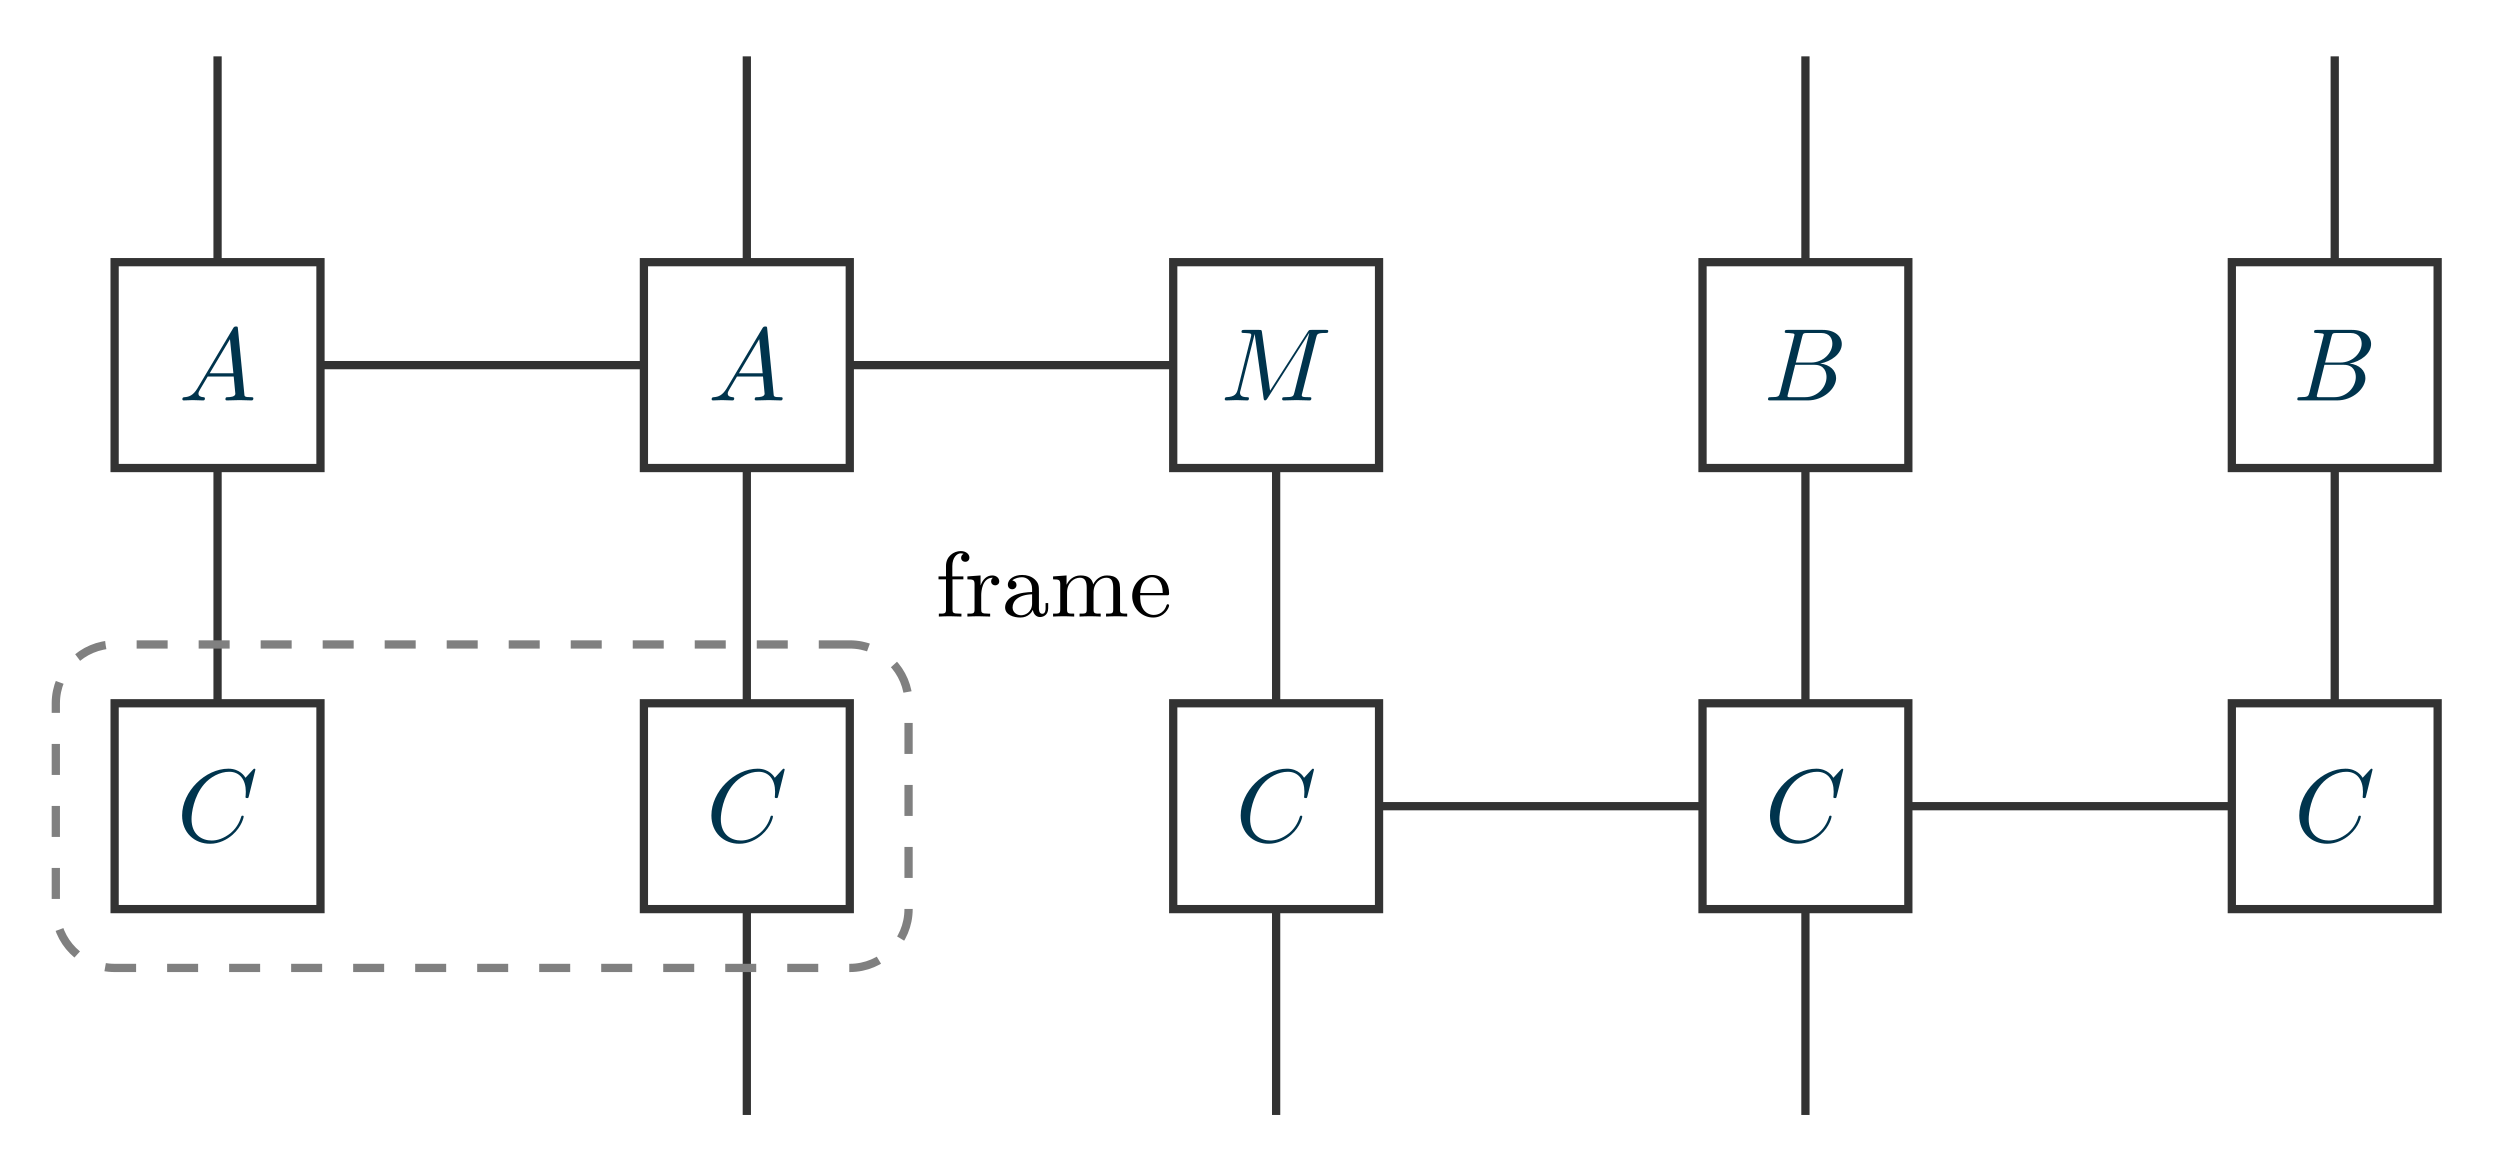
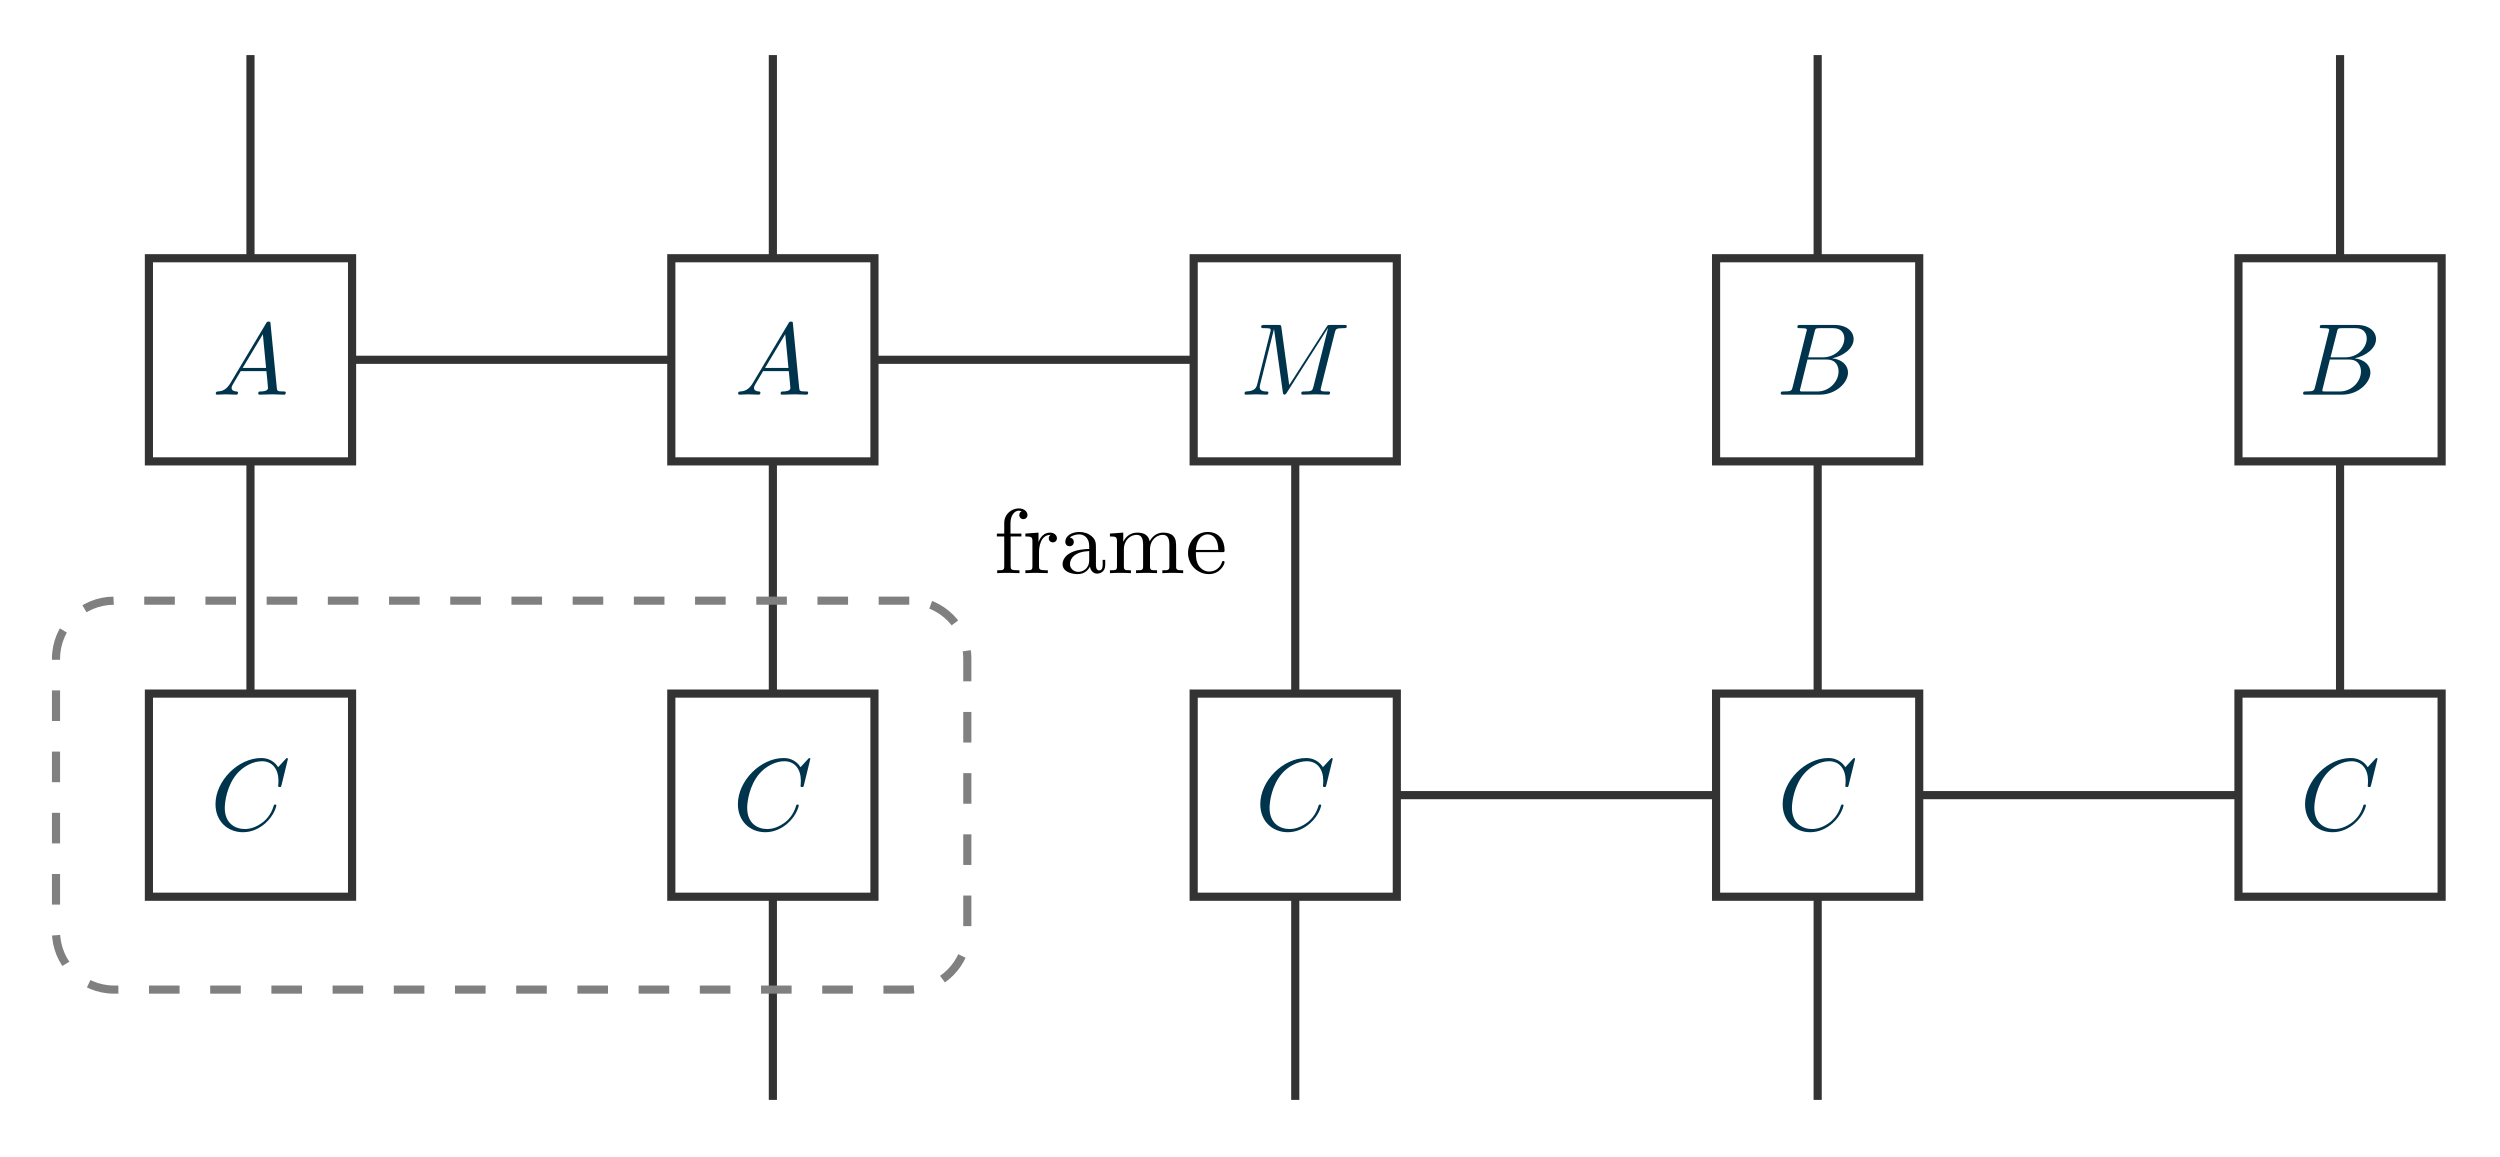
- <svg xmlns="http://www.w3.org/2000/svg" xmlns:xlink="http://www.w3.org/1999/xlink" width="240.366" height="112.807" viewBox="0 0 240.366 112.807">
+ <svg xmlns="http://www.w3.org/2000/svg" xmlns:xlink="http://www.w3.org/1999/xlink" width="243.767" height="112.807" viewBox="0 0 243.767 112.807">
  <defs>
    <g>
      <g id="glyph-0-0">
-         <path d="M 1.781 -1.141 C 1.375 -0.484 1 -0.344 0.562 -0.312 C 0.438 -0.297 0.344 -0.297 0.344 -0.109 C 0.344 -0.047 0.391 0 0.484 0 C 0.75 0 1.047 -0.031 1.328 -0.031 C 1.656 -0.031 2 0 2.328 0 C 2.391 0 2.516 0 2.516 -0.188 C 2.516 -0.297 2.422 -0.312 2.359 -0.312 C 2.125 -0.328 1.891 -0.406 1.891 -0.656 C 1.891 -0.781 1.953 -0.891 2.031 -1.031 L 2.781 -2.297 L 5.281 -2.297 C 5.297 -2.094 5.438 -0.734 5.438 -0.641 C 5.438 -0.344 4.922 -0.312 4.719 -0.312 C 4.578 -0.312 4.484 -0.312 4.484 -0.109 C 4.484 0 4.594 0 4.625 0 C 5.031 0 5.453 -0.031 5.859 -0.031 C 6.109 -0.031 6.734 0 6.984 0 C 7.047 0 7.172 0 7.172 -0.203 C 7.172 -0.312 7.062 -0.312 6.938 -0.312 C 6.312 -0.312 6.312 -0.375 6.297 -0.672 L 5.688 -6.875 C 5.672 -7.078 5.672 -7.109 5.5 -7.109 C 5.344 -7.109 5.297 -7.047 5.234 -6.953 Z M 2.969 -2.609 L 4.922 -5.891 L 5.25 -2.609 Z M 2.969 -2.609 " />
+         <path d="M 1.781 -1.141 C 1.391 -0.484 1 -0.344 0.562 -0.312 C 0.438 -0.297 0.344 -0.297 0.344 -0.109 C 0.344 -0.047 0.391 0 0.484 0 C 0.75 0 1.062 -0.031 1.328 -0.031 C 1.656 -0.031 2.016 0 2.328 0 C 2.391 0 2.516 0 2.516 -0.188 C 2.516 -0.297 2.422 -0.312 2.359 -0.312 C 2.125 -0.328 1.891 -0.406 1.891 -0.656 C 1.891 -0.781 1.953 -0.891 2.031 -1.031 L 2.781 -2.297 L 5.281 -2.297 C 5.312 -2.094 5.438 -0.734 5.438 -0.641 C 5.438 -0.344 4.922 -0.312 4.734 -0.312 C 4.594 -0.312 4.484 -0.312 4.484 -0.109 C 4.484 0 4.609 0 4.625 0 C 5.031 0 5.469 -0.031 5.875 -0.031 C 6.125 -0.031 6.75 0 7 0 C 7.062 0 7.172 0 7.172 -0.203 C 7.172 -0.312 7.078 -0.312 6.953 -0.312 C 6.328 -0.312 6.328 -0.375 6.297 -0.672 L 5.688 -6.891 C 5.672 -7.094 5.672 -7.125 5.5 -7.125 C 5.344 -7.125 5.312 -7.062 5.25 -6.953 Z M 2.969 -2.609 L 4.938 -5.891 L 5.25 -2.609 Z M 2.969 -2.609 " />
      </g>
      <g id="glyph-0-1">
-         <path d="M 9.203 -6.016 C 9.297 -6.375 9.312 -6.484 10.062 -6.484 C 10.281 -6.484 10.375 -6.484 10.375 -6.672 C 10.375 -6.781 10.281 -6.781 10.109 -6.781 L 8.797 -6.781 C 8.531 -6.781 8.531 -6.781 8.406 -6.594 L 4.781 -0.938 L 4 -6.562 C 3.969 -6.781 3.953 -6.781 3.703 -6.781 L 2.328 -6.781 C 2.141 -6.781 2.031 -6.781 2.031 -6.594 C 2.031 -6.484 2.125 -6.484 2.328 -6.484 C 2.453 -6.484 2.641 -6.469 2.75 -6.453 C 2.906 -6.438 2.969 -6.406 2.969 -6.297 C 2.969 -6.266 2.969 -6.234 2.938 -6.109 L 1.672 -1.047 C 1.562 -0.656 1.406 -0.344 0.594 -0.312 C 0.547 -0.312 0.422 -0.297 0.422 -0.125 C 0.422 -0.031 0.484 0 0.562 0 C 0.875 0 1.219 -0.031 1.547 -0.031 C 1.891 -0.031 2.25 0 2.578 0 C 2.625 0 2.75 0 2.75 -0.203 C 2.75 -0.312 2.641 -0.312 2.578 -0.312 C 2 -0.312 1.891 -0.516 1.891 -0.75 C 1.891 -0.812 1.906 -0.859 1.938 -0.969 L 3.297 -6.391 L 4.156 -0.234 C 4.172 -0.109 4.188 0 4.297 0 C 4.406 0 4.469 -0.109 4.516 -0.172 L 8.531 -6.469 L 8.547 -6.469 L 7.125 -0.781 C 7.031 -0.391 7 -0.312 6.219 -0.312 C 6.047 -0.312 5.938 -0.312 5.938 -0.125 C 5.938 0 6.062 0 6.094 0 C 6.375 0 7.047 -0.031 7.328 -0.031 C 7.734 -0.031 8.156 0 8.562 0 C 8.625 0 8.75 0 8.75 -0.203 C 8.75 -0.312 8.672 -0.312 8.484 -0.312 C 8.109 -0.312 7.828 -0.312 7.828 -0.484 C 7.828 -0.531 7.828 -0.547 7.875 -0.719 Z M 9.203 -6.016 " />
+         <path d="M 9.219 -6.031 C 9.312 -6.391 9.328 -6.484 10.078 -6.484 C 10.297 -6.484 10.391 -6.484 10.391 -6.688 C 10.391 -6.797 10.297 -6.797 10.125 -6.797 L 8.812 -6.797 C 8.547 -6.797 8.547 -6.797 8.422 -6.609 L 4.781 -0.938 L 4.016 -6.562 C 3.984 -6.797 3.969 -6.797 3.703 -6.797 L 2.344 -6.797 C 2.156 -6.797 2.047 -6.797 2.047 -6.609 C 2.047 -6.484 2.125 -6.484 2.328 -6.484 C 2.453 -6.484 2.641 -6.484 2.75 -6.469 C 2.922 -6.453 2.969 -6.422 2.969 -6.312 C 2.969 -6.266 2.969 -6.234 2.938 -6.125 L 1.672 -1.062 C 1.578 -0.656 1.406 -0.344 0.594 -0.312 C 0.547 -0.312 0.422 -0.297 0.422 -0.125 C 0.422 -0.031 0.484 0 0.562 0 C 0.875 0 1.219 -0.031 1.547 -0.031 C 1.891 -0.031 2.25 0 2.578 0 C 2.625 0 2.75 0 2.75 -0.203 C 2.75 -0.312 2.641 -0.312 2.578 -0.312 C 2.016 -0.312 1.906 -0.516 1.906 -0.75 C 1.906 -0.812 1.906 -0.859 1.938 -0.969 L 3.297 -6.406 L 4.156 -0.234 C 4.188 -0.109 4.188 0 4.312 0 C 4.422 0 4.484 -0.109 4.531 -0.172 L 8.547 -6.484 L 8.562 -6.484 L 7.141 -0.781 C 7.031 -0.391 7.016 -0.312 6.234 -0.312 C 6.062 -0.312 5.953 -0.312 5.953 -0.125 C 5.953 0 6.078 0 6.094 0 C 6.375 0 7.062 -0.031 7.328 -0.031 C 7.75 -0.031 8.172 0 8.578 0 C 8.641 0 8.766 0 8.766 -0.203 C 8.766 -0.312 8.672 -0.312 8.484 -0.312 C 8.125 -0.312 7.844 -0.312 7.844 -0.484 C 7.844 -0.531 7.844 -0.547 7.891 -0.734 Z M 9.219 -6.031 " />
      </g>
      <g id="glyph-0-2">
-         <path d="M 1.594 -0.781 C 1.484 -0.391 1.469 -0.312 0.688 -0.312 C 0.516 -0.312 0.422 -0.312 0.422 -0.109 C 0.422 0 0.5 0 0.688 0 L 4.234 0 C 5.797 0 6.969 -1.172 6.969 -2.141 C 6.969 -2.859 6.406 -3.438 5.438 -3.547 C 6.469 -3.734 7.516 -4.469 7.516 -5.422 C 7.516 -6.156 6.859 -6.781 5.672 -6.781 L 2.328 -6.781 C 2.141 -6.781 2.031 -6.781 2.031 -6.594 C 2.031 -6.484 2.125 -6.484 2.312 -6.484 C 2.328 -6.484 2.531 -6.484 2.688 -6.453 C 2.875 -6.438 2.969 -6.422 2.969 -6.297 C 2.969 -6.266 2.953 -6.234 2.922 -6.109 Z M 3.094 -3.641 L 3.703 -6.109 C 3.797 -6.453 3.812 -6.484 4.25 -6.484 L 5.531 -6.484 C 6.406 -6.484 6.609 -5.891 6.609 -5.453 C 6.609 -4.578 5.75 -3.641 4.547 -3.641 Z M 2.641 -0.312 C 2.5 -0.312 2.484 -0.312 2.422 -0.312 C 2.328 -0.328 2.297 -0.344 2.297 -0.422 C 2.297 -0.453 2.297 -0.469 2.344 -0.641 L 3.031 -3.422 L 4.906 -3.422 C 5.859 -3.422 6.047 -2.688 6.047 -2.25 C 6.047 -1.266 5.172 -0.312 4 -0.312 Z M 2.641 -0.312 " />
+         <path d="M 1.594 -0.781 C 1.5 -0.391 1.469 -0.312 0.688 -0.312 C 0.516 -0.312 0.422 -0.312 0.422 -0.109 C 0.422 0 0.5 0 0.688 0 L 4.234 0 C 5.812 0 6.984 -1.172 6.984 -2.156 C 6.984 -2.859 6.406 -3.438 5.438 -3.547 C 6.484 -3.75 7.531 -4.484 7.531 -5.422 C 7.531 -6.156 6.875 -6.797 5.672 -6.797 L 2.328 -6.797 C 2.141 -6.797 2.047 -6.797 2.047 -6.594 C 2.047 -6.484 2.125 -6.484 2.312 -6.484 C 2.344 -6.484 2.531 -6.484 2.703 -6.469 C 2.875 -6.453 2.969 -6.438 2.969 -6.312 C 2.969 -6.266 2.953 -6.234 2.922 -6.125 Z M 3.094 -3.641 L 3.719 -6.109 C 3.797 -6.453 3.828 -6.484 4.25 -6.484 L 5.531 -6.484 C 6.406 -6.484 6.625 -5.906 6.625 -5.469 C 6.625 -4.594 5.766 -3.641 4.547 -3.641 Z M 2.641 -0.312 C 2.516 -0.312 2.484 -0.312 2.422 -0.312 C 2.328 -0.328 2.297 -0.344 2.297 -0.422 C 2.297 -0.453 2.297 -0.469 2.344 -0.641 L 3.031 -3.422 L 4.922 -3.422 C 5.875 -3.422 6.062 -2.688 6.062 -2.266 C 6.062 -1.281 5.172 -0.312 4 -0.312 Z M 2.641 -0.312 " />
      </g>
      <g id="glyph-0-3">
-         <path d="M 7.547 -6.906 C 7.547 -6.938 7.531 -7 7.438 -7 C 7.406 -7 7.406 -7 7.297 -6.891 L 6.594 -6.125 C 6.516 -6.266 6.047 -7 4.953 -7 C 2.734 -7 0.5 -4.812 0.5 -2.5 C 0.5 -0.859 1.672 0.219 3.188 0.219 C 4.047 0.219 4.812 -0.172 5.344 -0.641 C 6.266 -1.453 6.422 -2.359 6.422 -2.391 C 6.422 -2.484 6.328 -2.484 6.312 -2.484 C 6.25 -2.484 6.203 -2.469 6.188 -2.391 C 6.094 -2.094 5.859 -1.391 5.172 -0.812 C 4.484 -0.266 3.859 -0.094 3.344 -0.094 C 2.453 -0.094 1.406 -0.609 1.406 -2.156 C 1.406 -2.719 1.609 -4.328 2.609 -5.5 C 3.203 -6.203 4.141 -6.703 5.031 -6.703 C 6.047 -6.703 6.625 -5.938 6.625 -4.781 C 6.625 -4.375 6.594 -4.375 6.594 -4.266 C 6.594 -4.172 6.703 -4.172 6.75 -4.172 C 6.875 -4.172 6.875 -4.188 6.922 -4.375 Z M 7.547 -6.906 " />
+         <path d="M 7.562 -6.922 C 7.562 -6.953 7.547 -7.016 7.453 -7.016 C 7.422 -7.016 7.422 -7 7.312 -6.891 L 6.609 -6.125 C 6.516 -6.266 6.062 -7.016 4.953 -7.016 C 2.734 -7.016 0.5 -4.812 0.5 -2.516 C 0.5 -0.859 1.672 0.219 3.188 0.219 C 4.062 0.219 4.812 -0.172 5.344 -0.641 C 6.266 -1.453 6.438 -2.359 6.438 -2.391 C 6.438 -2.484 6.344 -2.484 6.312 -2.484 C 6.266 -2.484 6.203 -2.469 6.188 -2.391 C 6.094 -2.094 5.875 -1.391 5.188 -0.812 C 4.5 -0.266 3.875 -0.094 3.359 -0.094 C 2.453 -0.094 1.406 -0.609 1.406 -2.156 C 1.406 -2.734 1.609 -4.344 2.609 -5.5 C 3.219 -6.203 4.156 -6.703 5.031 -6.703 C 6.047 -6.703 6.641 -5.938 6.641 -4.781 C 6.641 -4.391 6.609 -4.375 6.609 -4.281 C 6.609 -4.188 6.719 -4.188 6.766 -4.188 C 6.891 -4.188 6.891 -4.203 6.938 -4.375 Z M 7.562 -6.922 " />
      </g>
      <g id="glyph-1-0">
-         <path d="M 3.266 -5.672 C 3.266 -6 2.938 -6.297 2.438 -6.297 C 1.75 -6.297 1.016 -5.781 1.016 -4.875 L 1.016 -3.859 L 0.297 -3.859 L 0.297 -3.578 L 1.016 -3.578 L 1.016 -0.688 C 1.016 -0.281 0.906 -0.281 0.328 -0.281 L 0.328 0 C 0.797 -0.016 0.906 -0.031 1.375 -0.031 L 2.5 0 L 2.5 -0.281 L 2.328 -0.281 C 1.672 -0.281 1.641 -0.375 1.641 -0.703 L 1.641 -3.578 L 2.688 -3.578 L 2.688 -3.859 L 1.625 -3.859 L 1.625 -4.859 C 1.625 -5.672 2.062 -6.078 2.438 -6.078 C 2.531 -6.078 2.625 -6.062 2.703 -6.031 C 2.625 -5.984 2.469 -5.875 2.469 -5.656 C 2.469 -5.422 2.641 -5.266 2.875 -5.266 C 3.109 -5.266 3.266 -5.438 3.266 -5.672 Z M 3.266 -5.672 " />
+         <path d="M 3.281 -5.672 C 3.281 -6.016 2.938 -6.312 2.438 -6.312 C 1.75 -6.312 1.016 -5.781 1.016 -4.891 L 1.016 -3.859 L 0.297 -3.859 L 0.297 -3.578 L 1.016 -3.578 L 1.016 -0.688 C 1.016 -0.281 0.906 -0.281 0.328 -0.281 L 0.328 0 C 0.797 -0.016 0.906 -0.031 1.375 -0.031 L 2.5 0 L 2.5 -0.281 L 2.328 -0.281 C 1.672 -0.281 1.641 -0.375 1.641 -0.703 L 1.641 -3.578 L 2.688 -3.578 L 2.688 -3.859 L 1.625 -3.859 L 1.625 -4.875 C 1.625 -5.688 2.062 -6.094 2.438 -6.094 C 2.531 -6.094 2.625 -6.062 2.719 -6.031 C 2.625 -6 2.484 -5.891 2.484 -5.672 C 2.484 -5.438 2.656 -5.266 2.875 -5.266 C 3.109 -5.266 3.281 -5.438 3.281 -5.672 Z M 3.281 -5.672 " />
      </g>
      <g id="glyph-1-1">
-         <path d="M 3.328 -3.391 C 3.328 -3.688 3.062 -3.953 2.656 -3.953 C 2.125 -3.953 1.75 -3.578 1.547 -3.016 L 1.531 -3.016 L 1.531 -3.953 L 0.266 -3.859 L 0.266 -3.578 C 0.875 -3.578 0.953 -3.516 0.953 -3.078 L 0.953 -0.688 C 0.953 -0.281 0.859 -0.281 0.266 -0.281 L 0.266 0 C 0.734 -0.016 0.859 -0.031 1.312 -0.031 L 2.453 0 L 2.453 -0.281 L 2.266 -0.281 C 1.625 -0.281 1.594 -0.375 1.594 -0.703 L 1.594 -2.047 C 1.594 -2.406 1.688 -3.734 2.703 -3.734 L 2.703 -3.719 C 2.688 -3.703 2.547 -3.609 2.547 -3.391 C 2.547 -3.141 2.734 -3 2.938 -3 C 3.125 -3 3.328 -3.125 3.328 -3.391 Z M 3.328 -3.391 " />
+         <path d="M 3.344 -3.406 C 3.344 -3.688 3.078 -3.953 2.672 -3.953 C 2.125 -3.953 1.75 -3.578 1.547 -3.031 L 1.547 -3.953 L 0.266 -3.859 L 0.266 -3.578 C 0.875 -3.578 0.953 -3.516 0.953 -3.078 L 0.953 -0.688 C 0.953 -0.281 0.859 -0.281 0.266 -0.281 L 0.266 0 C 0.75 -0.016 0.859 -0.031 1.312 -0.031 L 2.453 0 L 2.453 -0.281 L 2.281 -0.281 C 1.625 -0.281 1.594 -0.375 1.594 -0.703 L 1.594 -2.047 C 1.594 -2.422 1.688 -3.734 2.719 -3.734 L 2.719 -3.719 C 2.688 -3.719 2.547 -3.609 2.547 -3.391 C 2.547 -3.156 2.734 -3 2.953 -3 C 3.141 -3 3.344 -3.141 3.344 -3.406 Z M 3.344 -3.406 " />
      </g>
      <g id="glyph-1-2">
-         <path d="M 4.438 -0.797 L 4.438 -1.297 L 4.188 -1.297 L 4.188 -0.797 C 4.188 -0.703 4.188 -0.266 3.875 -0.266 C 3.547 -0.266 3.547 -0.688 3.547 -0.828 L 3.547 -2.391 C 3.547 -2.906 3.547 -3.203 3.141 -3.578 C 2.812 -3.875 2.391 -4 1.938 -4 C 1.188 -4 0.562 -3.625 0.562 -3.062 C 0.562 -2.781 0.75 -2.625 0.984 -2.625 C 1.219 -2.625 1.391 -2.812 1.391 -3.031 C 1.391 -3.422 0.984 -3.469 0.984 -3.469 C 1.234 -3.703 1.656 -3.781 1.922 -3.781 C 2.375 -3.781 2.891 -3.438 2.891 -2.656 L 2.891 -2.359 C 2.406 -2.344 1.734 -2.297 1.141 -2.016 C 0.484 -1.703 0.297 -1.234 0.297 -0.875 C 0.297 -0.141 1.156 0.094 1.766 0.094 C 2.5 0.094 2.844 -0.391 2.969 -0.641 C 3.016 -0.266 3.266 0.047 3.656 0.047 C 3.875 0.047 4.438 -0.078 4.438 -0.797 Z M 2.891 -1.266 C 2.891 -0.391 2.219 -0.125 1.828 -0.125 C 1.406 -0.125 1.016 -0.422 1.016 -0.875 C 1.016 -1.469 1.516 -2.094 2.891 -2.141 Z M 2.891 -1.266 " />
+         <path d="M 4.453 -0.797 L 4.453 -1.297 L 4.203 -1.297 L 4.203 -0.812 C 4.203 -0.703 4.203 -0.266 3.875 -0.266 C 3.547 -0.266 3.547 -0.688 3.547 -0.828 L 3.547 -2.406 C 3.547 -2.906 3.547 -3.219 3.156 -3.578 C 2.812 -3.875 2.391 -4.016 1.938 -4.016 C 1.188 -4.016 0.562 -3.641 0.562 -3.062 C 0.562 -2.781 0.75 -2.625 0.984 -2.625 C 1.234 -2.625 1.391 -2.812 1.391 -3.047 C 1.391 -3.422 1 -3.469 1 -3.469 C 1.234 -3.703 1.672 -3.781 1.922 -3.781 C 2.375 -3.781 2.891 -3.453 2.891 -2.656 L 2.891 -2.359 C 2.406 -2.344 1.734 -2.297 1.141 -2.016 C 0.5 -1.703 0.297 -1.234 0.297 -0.875 C 0.297 -0.141 1.156 0.094 1.766 0.094 C 2.5 0.094 2.844 -0.391 2.969 -0.641 C 3.016 -0.266 3.281 0.047 3.656 0.047 C 3.891 0.047 4.453 -0.078 4.453 -0.797 Z M 2.891 -1.266 C 2.891 -0.391 2.219 -0.125 1.828 -0.125 C 1.406 -0.125 1.016 -0.438 1.016 -0.875 C 1.016 -1.469 1.516 -2.094 2.891 -2.156 Z M 2.891 -1.266 " />
      </g>
      <g id="glyph-1-3">
-         <path d="M 7.438 0 L 7.438 -0.281 C 6.984 -0.281 6.766 -0.281 6.75 -0.547 L 6.75 -2.266 C 6.75 -3.047 6.75 -3.297 6.469 -3.625 C 6.281 -3.844 5.922 -3.953 5.5 -3.953 C 4.859 -3.953 4.422 -3.578 4.172 -3.094 C 4.062 -3.625 3.703 -3.953 2.953 -3.953 C 2.25 -3.953 1.812 -3.484 1.625 -3.078 L 1.609 -3.078 L 1.609 -3.953 L 0.312 -3.859 L 0.312 -3.578 C 0.922 -3.578 1 -3.516 1 -3.078 L 1 -0.688 C 1 -0.281 0.906 -0.281 0.312 -0.281 L 0.312 0 C 0.734 -0.016 0.906 -0.031 1.328 -0.031 C 1.766 -0.031 1.875 -0.016 2.344 0 L 2.344 -0.281 C 1.766 -0.281 1.656 -0.281 1.656 -0.688 L 1.656 -2.312 C 1.656 -3.281 2.359 -3.734 2.891 -3.734 C 3.391 -3.734 3.547 -3.375 3.547 -2.75 L 3.547 -0.688 C 3.547 -0.281 3.453 -0.281 2.859 -0.281 L 2.859 0 C 3.281 -0.016 3.453 -0.031 3.875 -0.031 C 4.312 -0.031 4.422 -0.016 4.891 0 L 4.891 -0.281 C 4.312 -0.281 4.203 -0.281 4.203 -0.688 L 4.203 -2.312 C 4.203 -3.281 4.906 -3.734 5.438 -3.734 C 5.938 -3.734 6.094 -3.375 6.094 -2.75 L 6.094 -0.688 C 6.094 -0.281 6 -0.281 5.406 -0.281 L 5.406 0 C 5.828 -0.016 6 -0.031 6.422 -0.031 C 6.859 -0.031 6.969 -0.016 7.438 0 Z M 7.438 0 " />
+         <path d="M 7.453 0 L 7.453 -0.281 C 7 -0.281 6.781 -0.281 6.766 -0.562 L 6.766 -2.281 C 6.766 -3.047 6.766 -3.297 6.469 -3.641 C 6.281 -3.844 5.922 -3.953 5.516 -3.953 C 4.875 -3.953 4.438 -3.578 4.188 -3.109 C 4.078 -3.641 3.719 -3.953 2.969 -3.953 C 2.25 -3.953 1.812 -3.484 1.625 -3.078 L 1.609 -3.078 L 1.609 -3.953 L 0.312 -3.859 L 0.312 -3.578 C 0.922 -3.578 1 -3.516 1 -3.078 L 1 -0.688 C 1 -0.281 0.906 -0.281 0.312 -0.281 L 0.312 0 C 0.734 -0.016 0.906 -0.031 1.328 -0.031 C 1.766 -0.031 1.875 -0.016 2.359 0 L 2.359 -0.281 C 1.766 -0.281 1.672 -0.281 1.672 -0.688 L 1.672 -2.312 C 1.672 -3.281 2.359 -3.734 2.906 -3.734 C 3.391 -3.734 3.547 -3.391 3.547 -2.75 L 3.547 -0.688 C 3.547 -0.281 3.453 -0.281 2.859 -0.281 L 2.859 0 C 3.281 -0.016 3.453 -0.031 3.891 -0.031 C 4.312 -0.031 4.438 -0.016 4.906 0 L 4.906 -0.281 C 4.312 -0.281 4.219 -0.281 4.219 -0.688 L 4.219 -2.312 C 4.219 -3.281 4.922 -3.734 5.453 -3.734 C 5.938 -3.734 6.109 -3.391 6.109 -2.75 L 6.109 -0.688 C 6.109 -0.281 6 -0.281 5.422 -0.281 L 5.422 0 C 5.844 -0.016 6 -0.031 6.438 -0.031 C 6.859 -0.031 6.984 -0.016 7.453 0 Z M 7.453 0 " />
      </g>
      <g id="glyph-1-4">
-         <path d="M 3.812 -1.062 C 3.812 -1.125 3.766 -1.188 3.688 -1.188 C 3.609 -1.188 3.578 -1.125 3.562 -1.078 C 3.266 -0.172 2.469 -0.156 2.328 -0.156 C 1.906 -0.156 1.531 -0.391 1.328 -0.703 C 1.031 -1.141 1.031 -1.672 1.031 -2.047 L 3.578 -2.047 C 3.766 -2.047 3.812 -2.047 3.812 -2.234 C 3.812 -3.156 3.312 -4 2.172 -4 C 1.094 -4 0.266 -3.078 0.266 -1.969 C 0.266 -0.797 1.203 0.094 2.281 0.094 C 3.375 0.094 3.812 -0.859 3.812 -1.062 Z M 3.203 -2.266 L 1.031 -2.266 C 1.125 -3.641 1.922 -3.781 2.172 -3.781 C 2.656 -3.781 3.203 -3.406 3.203 -2.266 Z M 3.203 -2.266 " />
+         <path d="M 3.828 -1.062 C 3.828 -1.125 3.781 -1.188 3.703 -1.188 C 3.609 -1.188 3.578 -1.125 3.578 -1.078 C 3.266 -0.172 2.469 -0.156 2.344 -0.156 C 1.906 -0.156 1.547 -0.391 1.328 -0.703 C 1.031 -1.141 1.031 -1.672 1.031 -2.047 L 3.578 -2.047 C 3.781 -2.047 3.828 -2.047 3.828 -2.234 C 3.828 -3.156 3.328 -4.016 2.172 -4.016 C 1.094 -4.016 0.266 -3.078 0.266 -1.969 C 0.266 -0.797 1.203 0.094 2.297 0.094 C 3.391 0.094 3.828 -0.859 3.828 -1.062 Z M 3.219 -2.266 L 1.031 -2.266 C 1.125 -3.641 1.922 -3.781 2.172 -3.781 C 2.672 -3.781 3.203 -3.406 3.219 -2.266 Z M 3.219 -2.266 " />
      </g>
    </g>
+     <clipPath id="clip-0">
+       <path clip-rule="nonzero" d="M 0.094 47 L 106 47 L 106 108 L 0.094 108 Z M 0.094 47 " />
+     </clipPath>
  </defs>
-   <path fill="none" stroke-width="0.797" stroke-linecap="butt" stroke-linejoin="miter" stroke="rgb(20%, 20%, 20%)" stroke-opacity="1" stroke-miterlimit="10" d="M 46.597 21.258 L 80.964 21.258 " transform="matrix(0.997369, 0, 0, -0.997369, -17.2515, 56.30775)" />
-   <path fill="none" stroke-width="0.797" stroke-linecap="butt" stroke-linejoin="miter" stroke="rgb(20%, 20%, 20%)" stroke-opacity="1" stroke-miterlimit="10" d="M 97.622 21.258 L 131.989 21.258 " transform="matrix(0.997369, 0, 0, -0.997369, -17.2515, 56.30775)" />
-   <path fill="none" stroke-width="0.797" stroke-linecap="butt" stroke-linejoin="miter" stroke="rgb(20%, 20%, 20%)" stroke-opacity="1" stroke-miterlimit="10" d="M 148.643 -21.26 L 183.014 -21.26 " transform="matrix(0.997369, 0, 0, -0.997369, -17.2515, 56.30775)" />
-   <path fill="none" stroke-width="0.797" stroke-linecap="butt" stroke-linejoin="miter" stroke="rgb(20%, 20%, 20%)" stroke-opacity="1" stroke-miterlimit="10" d="M 199.667 -21.26 L 234.039 -21.26 " transform="matrix(0.997369, 0, 0, -0.997369, -17.2515, 56.30775)" />
-   <path fill="none" stroke-width="0.797" stroke-linecap="butt" stroke-linejoin="miter" stroke="rgb(20%, 20%, 20%)" stroke-opacity="1" stroke-miterlimit="10" d="M 38.27 21.258 L 38.27 -21.26 " transform="matrix(0.997369, 0, 0, -0.997369, -17.2515, 56.30775)" />
-   <path fill="none" stroke-width="0.797" stroke-linecap="butt" stroke-linejoin="miter" stroke="rgb(20%, 20%, 20%)" stroke-opacity="1" stroke-miterlimit="10" d="M 89.291 21.258 L 89.291 -21.26 " transform="matrix(0.997369, 0, 0, -0.997369, -17.2515, 56.30775)" />
-   <path fill="none" stroke-width="0.797" stroke-linecap="butt" stroke-linejoin="miter" stroke="rgb(20%, 20%, 20%)" stroke-opacity="1" stroke-miterlimit="10" d="M 140.316 21.258 L 140.316 -21.26 " transform="matrix(0.997369, 0, 0, -0.997369, -17.2515, 56.30775)" />
-   <path fill="none" stroke-width="0.797" stroke-linecap="butt" stroke-linejoin="miter" stroke="rgb(20%, 20%, 20%)" stroke-opacity="1" stroke-miterlimit="10" d="M 191.341 21.258 L 191.341 -21.26 " transform="matrix(0.997369, 0, 0, -0.997369, -17.2515, 56.30775)" />
-   <path fill="none" stroke-width="0.797" stroke-linecap="butt" stroke-linejoin="miter" stroke="rgb(20%, 20%, 20%)" stroke-opacity="1" stroke-miterlimit="10" d="M 242.366 21.258 L 242.366 -21.26 " transform="matrix(0.997369, 0, 0, -0.997369, -17.2515, 56.30775)" />
-   <path fill="none" stroke-width="0.797" stroke-linecap="butt" stroke-linejoin="miter" stroke="rgb(20%, 20%, 20%)" stroke-opacity="1" stroke-miterlimit="10" d="M 89.291 -21.26 L 89.291 -51.026 " transform="matrix(0.997369, 0, 0, -0.997369, -17.2515, 56.30775)" />
-   <path fill="none" stroke-width="0.797" stroke-linecap="butt" stroke-linejoin="miter" stroke="rgb(20%, 20%, 20%)" stroke-opacity="1" stroke-miterlimit="10" d="M 140.316 -21.26 L 140.316 -51.026 " transform="matrix(0.997369, 0, 0, -0.997369, -17.2515, 56.30775)" />
-   <path fill="none" stroke-width="0.797" stroke-linecap="butt" stroke-linejoin="miter" stroke="rgb(20%, 20%, 20%)" stroke-opacity="1" stroke-miterlimit="10" d="M 191.341 -21.26 L 191.341 -51.026 " transform="matrix(0.997369, 0, 0, -0.997369, -17.2515, 56.30775)" />
-   <path fill="none" stroke-width="0.797" stroke-linecap="butt" stroke-linejoin="miter" stroke="rgb(20%, 20%, 20%)" stroke-opacity="1" stroke-miterlimit="10" d="M 38.27 21.258 L 38.27 51.024 " transform="matrix(0.997369, 0, 0, -0.997369, -17.2515, 56.30775)" />
-   <path fill="none" stroke-width="0.797" stroke-linecap="butt" stroke-linejoin="miter" stroke="rgb(20%, 20%, 20%)" stroke-opacity="1" stroke-miterlimit="10" d="M 89.291 21.258 L 89.291 51.024 " transform="matrix(0.997369, 0, 0, -0.997369, -17.2515, 56.30775)" />
-   <path fill="none" stroke-width="0.797" stroke-linecap="butt" stroke-linejoin="miter" stroke="rgb(20%, 20%, 20%)" stroke-opacity="1" stroke-miterlimit="10" d="M 191.341 21.258 L 191.341 51.024 " transform="matrix(0.997369, 0, 0, -0.997369, -17.2515, 56.30775)" />
-   <path fill="none" stroke-width="0.797" stroke-linecap="butt" stroke-linejoin="miter" stroke="rgb(20%, 20%, 20%)" stroke-opacity="1" stroke-miterlimit="10" d="M 242.366 21.258 L 242.366 51.024 " transform="matrix(0.997369, 0, 0, -0.997369, -17.2515, 56.30775)" />
-   <path fill-rule="nonzero" fill="rgb(100%, 100%, 100%)" fill-opacity="1" stroke-width="0.797" stroke-linecap="butt" stroke-linejoin="miter" stroke="rgb(20%, 20%, 20%)" stroke-opacity="1" stroke-miterlimit="10" d="M 28.346 11.338 L 48.191 11.338 L 48.191 31.183 L 28.346 31.183 Z M 28.346 11.338 " transform="matrix(0.997369, 0, 0, -0.997369, -17.2515, 56.30775)" />
+   <path fill="none" stroke-width="0.797" stroke-linecap="butt" stroke-linejoin="miter" stroke="rgb(20%, 20%, 20%)" stroke-opacity="1" stroke-miterlimit="10" d="M 46.594 21.262 L 80.966 21.262 " transform="matrix(0.998292, 0, 0, -0.998292, -13.78039, 56.30766)" />
+   <path fill="none" stroke-width="0.797" stroke-linecap="butt" stroke-linejoin="miter" stroke="rgb(20%, 20%, 20%)" stroke-opacity="1" stroke-miterlimit="10" d="M 97.619 21.262 L 131.99 21.262 " transform="matrix(0.998292, 0, 0, -0.998292, -13.78039, 56.30766)" />
+   <path fill="none" stroke-width="0.797" stroke-linecap="butt" stroke-linejoin="miter" stroke="rgb(20%, 20%, 20%)" stroke-opacity="1" stroke-miterlimit="10" d="M 148.644 -21.26 L 183.015 -21.26 " transform="matrix(0.998292, 0, 0, -0.998292, -13.78039, 56.30766)" />
+   <path fill="none" stroke-width="0.797" stroke-linecap="butt" stroke-linejoin="miter" stroke="rgb(20%, 20%, 20%)" stroke-opacity="1" stroke-miterlimit="10" d="M 199.668 -21.26 L 234.04 -21.26 " transform="matrix(0.998292, 0, 0, -0.998292, -13.78039, 56.30766)" />
+   <path fill="none" stroke-width="0.797" stroke-linecap="butt" stroke-linejoin="miter" stroke="rgb(20%, 20%, 20%)" stroke-opacity="1" stroke-miterlimit="10" d="M 38.268 21.262 L 38.268 -21.26 " transform="matrix(0.998292, 0, 0, -0.998292, -13.78039, 56.30766)" />
+   <path fill="none" stroke-width="0.797" stroke-linecap="butt" stroke-linejoin="miter" stroke="rgb(20%, 20%, 20%)" stroke-opacity="1" stroke-miterlimit="10" d="M 89.292 21.262 L 89.292 -21.26 " transform="matrix(0.998292, 0, 0, -0.998292, -13.78039, 56.30766)" />
+   <path fill="none" stroke-width="0.797" stroke-linecap="butt" stroke-linejoin="miter" stroke="rgb(20%, 20%, 20%)" stroke-opacity="1" stroke-miterlimit="10" d="M 140.317 21.262 L 140.317 -21.26 " transform="matrix(0.998292, 0, 0, -0.998292, -13.78039, 56.30766)" />
+   <path fill="none" stroke-width="0.797" stroke-linecap="butt" stroke-linejoin="miter" stroke="rgb(20%, 20%, 20%)" stroke-opacity="1" stroke-miterlimit="10" d="M 191.342 21.262 L 191.342 -21.26 " transform="matrix(0.998292, 0, 0, -0.998292, -13.78039, 56.30766)" />
+   <path fill="none" stroke-width="0.797" stroke-linecap="butt" stroke-linejoin="miter" stroke="rgb(20%, 20%, 20%)" stroke-opacity="1" stroke-miterlimit="10" d="M 242.366 21.262 L 242.366 -21.26 " transform="matrix(0.998292, 0, 0, -0.998292, -13.78039, 56.30766)" />
+   <path fill="none" stroke-width="0.797" stroke-linecap="butt" stroke-linejoin="miter" stroke="rgb(20%, 20%, 20%)" stroke-opacity="1" stroke-miterlimit="10" d="M 89.292 -21.26 L 89.292 -51.026 " transform="matrix(0.998292, 0, 0, -0.998292, -13.78039, 56.30766)" />
+   <path fill="none" stroke-width="0.797" stroke-linecap="butt" stroke-linejoin="miter" stroke="rgb(20%, 20%, 20%)" stroke-opacity="1" stroke-miterlimit="10" d="M 140.317 -21.26 L 140.317 -51.026 " transform="matrix(0.998292, 0, 0, -0.998292, -13.78039, 56.30766)" />
+   <path fill="none" stroke-width="0.797" stroke-linecap="butt" stroke-linejoin="miter" stroke="rgb(20%, 20%, 20%)" stroke-opacity="1" stroke-miterlimit="10" d="M 191.342 -21.26 L 191.342 -51.026 " transform="matrix(0.998292, 0, 0, -0.998292, -13.78039, 56.30766)" />
+   <path fill="none" stroke-width="0.797" stroke-linecap="butt" stroke-linejoin="miter" stroke="rgb(20%, 20%, 20%)" stroke-opacity="1" stroke-miterlimit="10" d="M 38.268 21.262 L 38.268 51.024 " transform="matrix(0.998292, 0, 0, -0.998292, -13.78039, 56.30766)" />
+   <path fill="none" stroke-width="0.797" stroke-linecap="butt" stroke-linejoin="miter" stroke="rgb(20%, 20%, 20%)" stroke-opacity="1" stroke-miterlimit="10" d="M 89.292 21.262 L 89.292 51.024 " transform="matrix(0.998292, 0, 0, -0.998292, -13.78039, 56.30766)" />
+   <path fill="none" stroke-width="0.797" stroke-linecap="butt" stroke-linejoin="miter" stroke="rgb(20%, 20%, 20%)" stroke-opacity="1" stroke-miterlimit="10" d="M 191.342 21.262 L 191.342 51.024 " transform="matrix(0.998292, 0, 0, -0.998292, -13.78039, 56.30766)" />
+   <path fill="none" stroke-width="0.797" stroke-linecap="butt" stroke-linejoin="miter" stroke="rgb(20%, 20%, 20%)" stroke-opacity="1" stroke-miterlimit="10" d="M 242.366 21.262 L 242.366 51.024 " transform="matrix(0.998292, 0, 0, -0.998292, -13.78039, 56.30766)" />
+   <path fill-rule="nonzero" fill="rgb(100%, 100%, 100%)" fill-opacity="1" stroke-width="0.797" stroke-linecap="butt" stroke-linejoin="miter" stroke="rgb(20%, 20%, 20%)" stroke-opacity="1" stroke-miterlimit="10" d="M 28.348 11.339 L 48.191 11.339 L 48.191 31.181 L 28.348 31.181 Z M 28.348 11.339 " transform="matrix(0.998292, 0, 0, -0.998292, -13.78039, 56.30766)" />
  <g fill="rgb(0%, 20.392%, 30.196%)" fill-opacity="1">
-     <use xlink:href="#glyph-0-0" x="17.189" y="38.499" />
+     <use xlink:href="#glyph-0-0" x="20.693" y="38.482" />
  </g>
-   <path fill-rule="nonzero" fill="rgb(100%, 100%, 100%)" fill-opacity="1" stroke-width="0.797" stroke-linecap="butt" stroke-linejoin="miter" stroke="rgb(20%, 20%, 20%)" stroke-opacity="1" stroke-miterlimit="10" d="M 79.37 11.338 L 99.216 11.338 L 99.216 31.183 L 79.37 31.183 Z M 79.37 11.338 " transform="matrix(0.997369, 0, 0, -0.997369, -17.2515, 56.30775)" />
+   <path fill-rule="nonzero" fill="rgb(100%, 100%, 100%)" fill-opacity="1" stroke-width="0.797" stroke-linecap="butt" stroke-linejoin="miter" stroke="rgb(20%, 20%, 20%)" stroke-opacity="1" stroke-miterlimit="10" d="M 79.373 11.339 L 99.215 11.339 L 99.215 31.181 L 79.373 31.181 Z M 79.373 11.339 " transform="matrix(0.998292, 0, 0, -0.998292, -13.78039, 56.30766)" />
  <g fill="rgb(0%, 20.392%, 30.196%)" fill-opacity="1">
-     <use xlink:href="#glyph-0-0" x="68.078" y="38.499" />
+     <use xlink:href="#glyph-0-0" x="71.629" y="38.482" />
  </g>
-   <path fill-rule="nonzero" fill="rgb(100%, 100%, 100%)" fill-opacity="1" stroke-width="0.797" stroke-linecap="butt" stroke-linejoin="miter" stroke="rgb(20%, 20%, 20%)" stroke-opacity="1" stroke-miterlimit="10" d="M 130.395 11.338 L 150.237 11.338 L 150.237 31.183 L 130.395 31.183 Z M 130.395 11.338 " transform="matrix(0.997369, 0, 0, -0.997369, -17.2515, 56.30775)" />
+   <path fill-rule="nonzero" fill="rgb(100%, 100%, 100%)" fill-opacity="1" stroke-width="0.797" stroke-linecap="butt" stroke-linejoin="miter" stroke="rgb(20%, 20%, 20%)" stroke-opacity="1" stroke-miterlimit="10" d="M 130.394 11.339 L 150.236 11.339 L 150.236 31.181 L 130.394 31.181 Z M 130.394 11.339 " transform="matrix(0.998292, 0, 0, -0.998292, -13.78039, 56.30766)" />
  <g fill="rgb(0%, 20.392%, 30.196%)" fill-opacity="1">
-     <use xlink:href="#glyph-0-1" x="117.333" y="38.499" />
+     <use xlink:href="#glyph-0-1" x="120.928" y="38.482" />
  </g>
-   <path fill-rule="nonzero" fill="rgb(100%, 100%, 100%)" fill-opacity="1" stroke-width="0.797" stroke-linecap="butt" stroke-linejoin="miter" stroke="rgb(20%, 20%, 20%)" stroke-opacity="1" stroke-miterlimit="10" d="M 181.42 11.338 L 201.261 11.338 L 201.261 31.183 L 181.42 31.183 Z M 181.42 11.338 " transform="matrix(0.997369, 0, 0, -0.997369, -17.2515, 56.30775)" />
+   <path fill-rule="nonzero" fill="rgb(100%, 100%, 100%)" fill-opacity="1" stroke-width="0.797" stroke-linecap="butt" stroke-linejoin="miter" stroke="rgb(20%, 20%, 20%)" stroke-opacity="1" stroke-miterlimit="10" d="M 181.418 11.339 L 201.261 11.339 L 201.261 31.181 L 181.418 31.181 Z M 181.418 11.339 " transform="matrix(0.998292, 0, 0, -0.998292, -13.78039, 56.30766)" />
  <g fill="rgb(0%, 20.392%, 30.196%)" fill-opacity="1">
-     <use xlink:href="#glyph-0-2" x="169.566" y="38.499" />
+     <use xlink:href="#glyph-0-2" x="173.21" y="38.482" />
  </g>
-   <path fill-rule="nonzero" fill="rgb(100%, 100%, 100%)" fill-opacity="1" stroke-width="0.797" stroke-linecap="butt" stroke-linejoin="miter" stroke="rgb(20%, 20%, 20%)" stroke-opacity="1" stroke-miterlimit="10" d="M 232.445 11.338 L 252.286 11.338 L 252.286 31.183 L 232.445 31.183 Z M 232.445 11.338 " transform="matrix(0.997369, 0, 0, -0.997369, -17.2515, 56.30775)" />
+   <path fill-rule="nonzero" fill="rgb(100%, 100%, 100%)" fill-opacity="1" stroke-width="0.797" stroke-linecap="butt" stroke-linejoin="miter" stroke="rgb(20%, 20%, 20%)" stroke-opacity="1" stroke-miterlimit="10" d="M 232.443 11.339 L 252.286 11.339 L 252.286 31.181 L 232.443 31.181 Z M 232.443 11.339 " transform="matrix(0.998292, 0, 0, -0.998292, -13.78039, 56.30766)" />
  <g fill="rgb(0%, 20.392%, 30.196%)" fill-opacity="1">
-     <use xlink:href="#glyph-0-2" x="220.456" y="38.499" />
+     <use xlink:href="#glyph-0-2" x="224.147" y="38.482" />
  </g>
-   <path fill-rule="nonzero" fill="rgb(100%, 100%, 100%)" fill-opacity="1" stroke-width="0.797" stroke-linecap="butt" stroke-linejoin="miter" stroke="rgb(20%, 20%, 20%)" stroke-opacity="1" stroke-miterlimit="10" d="M 28.346 -31.181 L 48.191 -31.181 L 48.191 -11.339 L 28.346 -11.339 Z M 28.346 -31.181 " transform="matrix(0.997369, 0, 0, -0.997369, -17.2515, 56.30775)" />
+   <path fill-rule="nonzero" fill="rgb(100%, 100%, 100%)" fill-opacity="1" stroke-width="0.797" stroke-linecap="butt" stroke-linejoin="miter" stroke="rgb(20%, 20%, 20%)" stroke-opacity="1" stroke-miterlimit="10" d="M 28.348 -31.183 L 48.191 -31.183 L 48.191 -11.341 L 28.348 -11.341 Z M 28.348 -31.183 " transform="matrix(0.998292, 0, 0, -0.998292, -13.78039, 56.30766)" />
  <g fill="rgb(0%, 20.392%, 30.196%)" fill-opacity="1">
-     <use xlink:href="#glyph-0-3" x="17.009" y="80.906" />
+     <use xlink:href="#glyph-0-3" x="20.512" y="80.929" />
  </g>
-   <path fill-rule="nonzero" fill="rgb(100%, 100%, 100%)" fill-opacity="1" stroke-width="0.797" stroke-linecap="butt" stroke-linejoin="miter" stroke="rgb(20%, 20%, 20%)" stroke-opacity="1" stroke-miterlimit="10" d="M 79.37 -31.181 L 99.216 -31.181 L 99.216 -11.339 L 79.37 -11.339 Z M 79.37 -31.181 " transform="matrix(0.997369, 0, 0, -0.997369, -17.2515, 56.30775)" />
+   <path fill-rule="nonzero" fill="rgb(100%, 100%, 100%)" fill-opacity="1" stroke-width="0.797" stroke-linecap="butt" stroke-linejoin="miter" stroke="rgb(20%, 20%, 20%)" stroke-opacity="1" stroke-miterlimit="10" d="M 79.373 -31.183 L 99.215 -31.183 L 99.215 -11.341 L 79.373 -11.341 Z M 79.373 -31.183 " transform="matrix(0.998292, 0, 0, -0.998292, -13.78039, 56.30766)" />
  <g fill="rgb(0%, 20.392%, 30.196%)" fill-opacity="1">
-     <use xlink:href="#glyph-0-3" x="67.898" y="80.906" />
+     <use xlink:href="#glyph-0-3" x="71.449" y="80.929" />
  </g>
-   <path fill-rule="nonzero" fill="rgb(100%, 100%, 100%)" fill-opacity="1" stroke-width="0.797" stroke-linecap="butt" stroke-linejoin="miter" stroke="rgb(20%, 20%, 20%)" stroke-opacity="1" stroke-miterlimit="10" d="M 130.395 -31.181 L 150.237 -31.181 L 150.237 -11.339 L 130.395 -11.339 Z M 130.395 -31.181 " transform="matrix(0.997369, 0, 0, -0.997369, -17.2515, 56.30775)" />
+   <path fill-rule="nonzero" fill="rgb(100%, 100%, 100%)" fill-opacity="1" stroke-width="0.797" stroke-linecap="butt" stroke-linejoin="miter" stroke="rgb(20%, 20%, 20%)" stroke-opacity="1" stroke-miterlimit="10" d="M 130.394 -31.183 L 150.236 -31.183 L 150.236 -11.341 L 130.394 -11.341 Z M 130.394 -31.183 " transform="matrix(0.998292, 0, 0, -0.998292, -13.78039, 56.30766)" />
  <g fill="rgb(0%, 20.392%, 30.196%)" fill-opacity="1">
-     <use xlink:href="#glyph-0-3" x="118.788" y="80.906" />
+     <use xlink:href="#glyph-0-3" x="122.386" y="80.929" />
  </g>
-   <path fill-rule="nonzero" fill="rgb(100%, 100%, 100%)" fill-opacity="1" stroke-width="0.797" stroke-linecap="butt" stroke-linejoin="miter" stroke="rgb(20%, 20%, 20%)" stroke-opacity="1" stroke-miterlimit="10" d="M 181.42 -31.181 L 201.261 -31.181 L 201.261 -11.339 L 181.42 -11.339 Z M 181.42 -31.181 " transform="matrix(0.997369, 0, 0, -0.997369, -17.2515, 56.30775)" />
+   <path fill-rule="nonzero" fill="rgb(100%, 100%, 100%)" fill-opacity="1" stroke-width="0.797" stroke-linecap="butt" stroke-linejoin="miter" stroke="rgb(20%, 20%, 20%)" stroke-opacity="1" stroke-miterlimit="10" d="M 181.418 -31.183 L 201.261 -31.183 L 201.261 -11.341 L 181.418 -11.341 Z M 181.418 -31.183 " transform="matrix(0.998292, 0, 0, -0.998292, -13.78039, 56.30766)" />
  <g fill="rgb(0%, 20.392%, 30.196%)" fill-opacity="1">
-     <use xlink:href="#glyph-0-3" x="169.677" y="80.906" />
+     <use xlink:href="#glyph-0-3" x="173.321" y="80.929" />
  </g>
-   <path fill-rule="nonzero" fill="rgb(100%, 100%, 100%)" fill-opacity="1" stroke-width="0.797" stroke-linecap="butt" stroke-linejoin="miter" stroke="rgb(20%, 20%, 20%)" stroke-opacity="1" stroke-miterlimit="10" d="M 232.445 -31.181 L 252.286 -31.181 L 252.286 -11.339 L 232.445 -11.339 Z M 232.445 -31.181 " transform="matrix(0.997369, 0, 0, -0.997369, -17.2515, 56.30775)" />
+   <path fill-rule="nonzero" fill="rgb(100%, 100%, 100%)" fill-opacity="1" stroke-width="0.797" stroke-linecap="butt" stroke-linejoin="miter" stroke="rgb(20%, 20%, 20%)" stroke-opacity="1" stroke-miterlimit="10" d="M 232.443 -31.183 L 252.286 -31.183 L 252.286 -11.341 L 232.443 -11.341 Z M 232.443 -31.183 " transform="matrix(0.998292, 0, 0, -0.998292, -13.78039, 56.30766)" />
  <g fill="rgb(0%, 20.392%, 30.196%)" fill-opacity="1">
-     <use xlink:href="#glyph-0-3" x="220.566" y="80.906" />
+     <use xlink:href="#glyph-0-3" x="224.258" y="80.929" />
  </g>
-   <path fill="none" stroke-width="0.797" stroke-linecap="butt" stroke-linejoin="miter" stroke="rgb(50%, 50%, 50%)" stroke-opacity="1" stroke-dasharray="2.989 2.989" stroke-miterlimit="10" d="M 99.216 -5.668 L 28.346 -5.668 C 25.216 -5.668 22.678 -8.206 22.678 -11.339 L 22.678 -31.181 C 22.678 -34.314 25.216 -36.852 28.346 -36.852 L 99.216 -36.852 C 102.345 -36.852 104.883 -34.314 104.883 -31.181 L 104.883 -11.339 C 104.883 -8.206 102.345 -5.668 99.216 -5.668 Z M 99.216 -5.668 " transform="matrix(0.997369, 0, 0, -0.997369, -17.2515, 56.30775)" />
+   <g clip-path="url(#clip-0)">
+     <path fill="none" stroke-width="0.797" stroke-linecap="butt" stroke-linejoin="miter" stroke="rgb(50%, 50%, 50%)" stroke-opacity="1" stroke-dasharray="2.989 2.989" stroke-miterlimit="10" d="M 102.616 -2.267 L 24.944 -2.267 C 21.814 -2.267 19.274 -4.806 19.274 -7.936 L 19.274 -34.583 C 19.274 -37.714 21.814 -40.253 24.944 -40.253 L 102.616 -40.253 C 105.746 -40.253 108.286 -37.714 108.286 -34.583 L 108.286 -7.936 C 108.286 -4.806 105.746 -2.267 102.616 -2.267 Z M 102.616 -2.267 " transform="matrix(0.998292, 0, 0, -0.998292, -13.78039, 56.30766)" />
+   </g>
  <g fill="rgb(0%, 0%, 0%)" fill-opacity="1">
-     <use xlink:href="#glyph-1-0" x="89.938" y="59.28" />
-     <use xlink:href="#glyph-1-1" x="92.746" y="59.28" />
-     <use xlink:href="#glyph-1-2" x="96.341" y="59.28" />
-     <use xlink:href="#glyph-1-3" x="100.937" y="59.28" />
-     <use xlink:href="#glyph-1-4" x="108.592" y="59.28" />
+     <use xlink:href="#glyph-1-0" x="96.904" y="55.886" />
+     <use xlink:href="#glyph-1-1" x="99.715" y="55.886" />
+     <use xlink:href="#glyph-1-2" x="103.313" y="55.886" />
+     <use xlink:href="#glyph-1-3" x="107.914" y="55.886" />
+     <use xlink:href="#glyph-1-4" x="115.576" y="55.886" />
  </g>
</svg>
